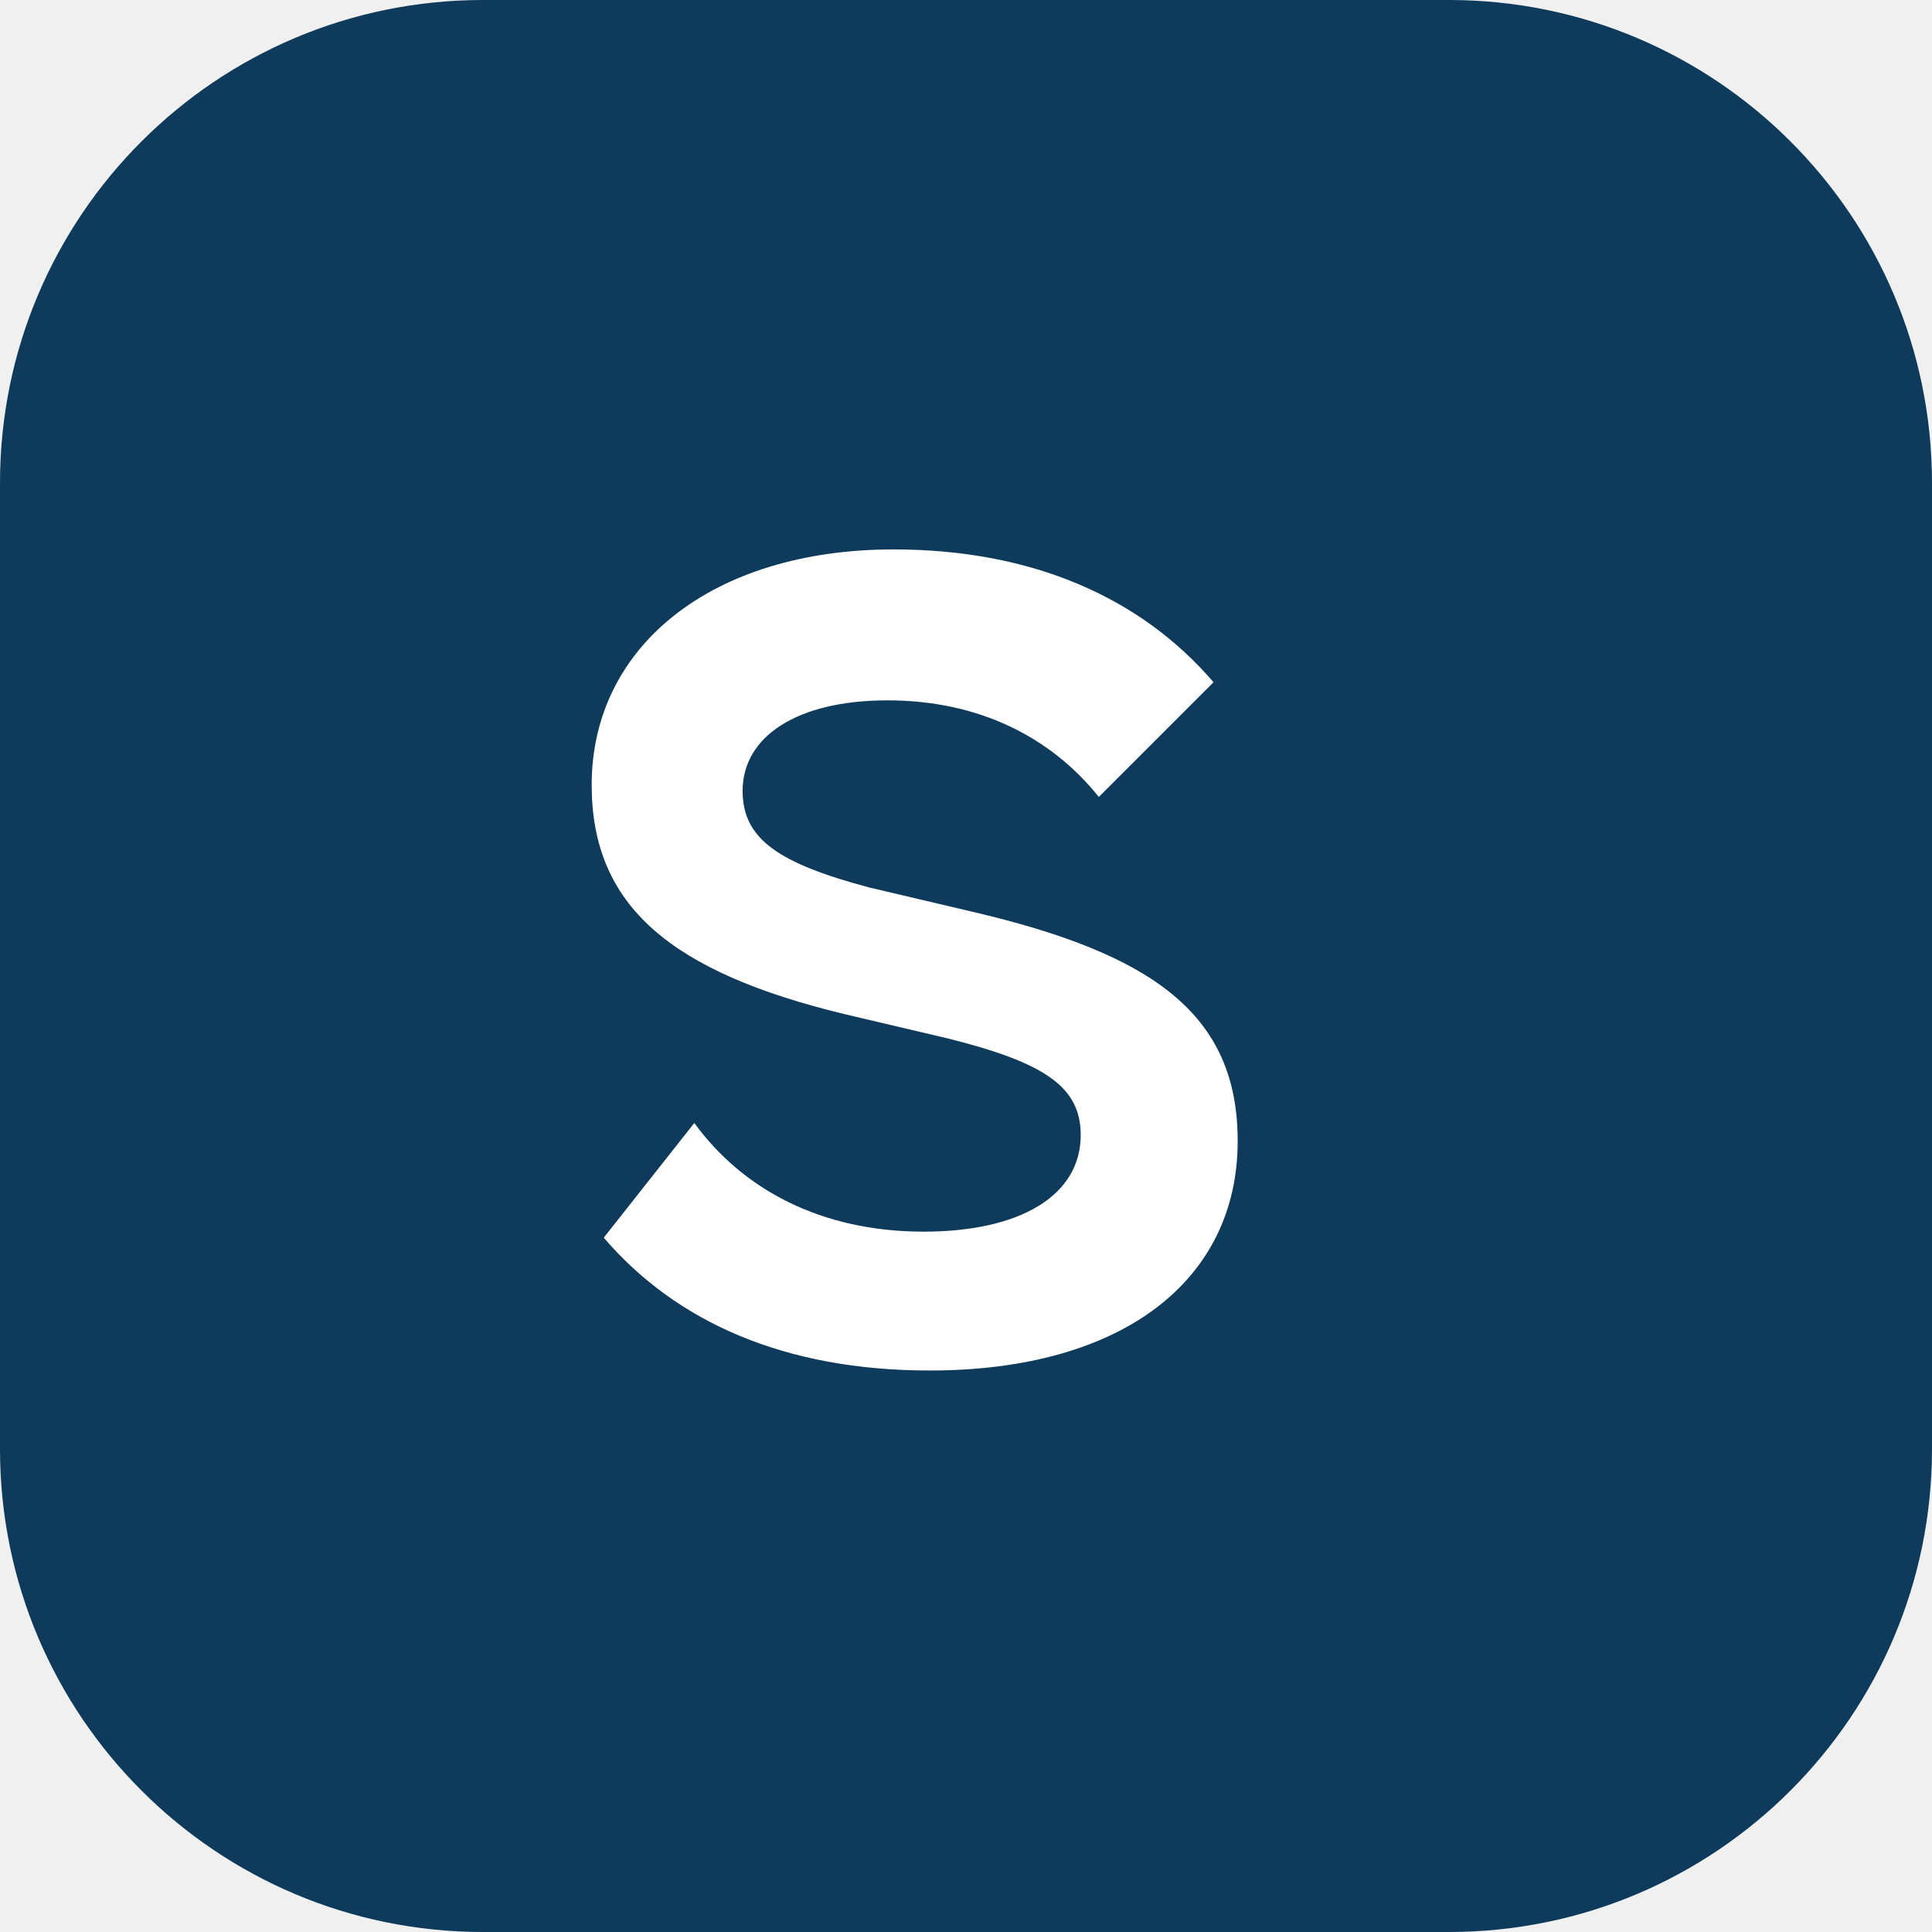
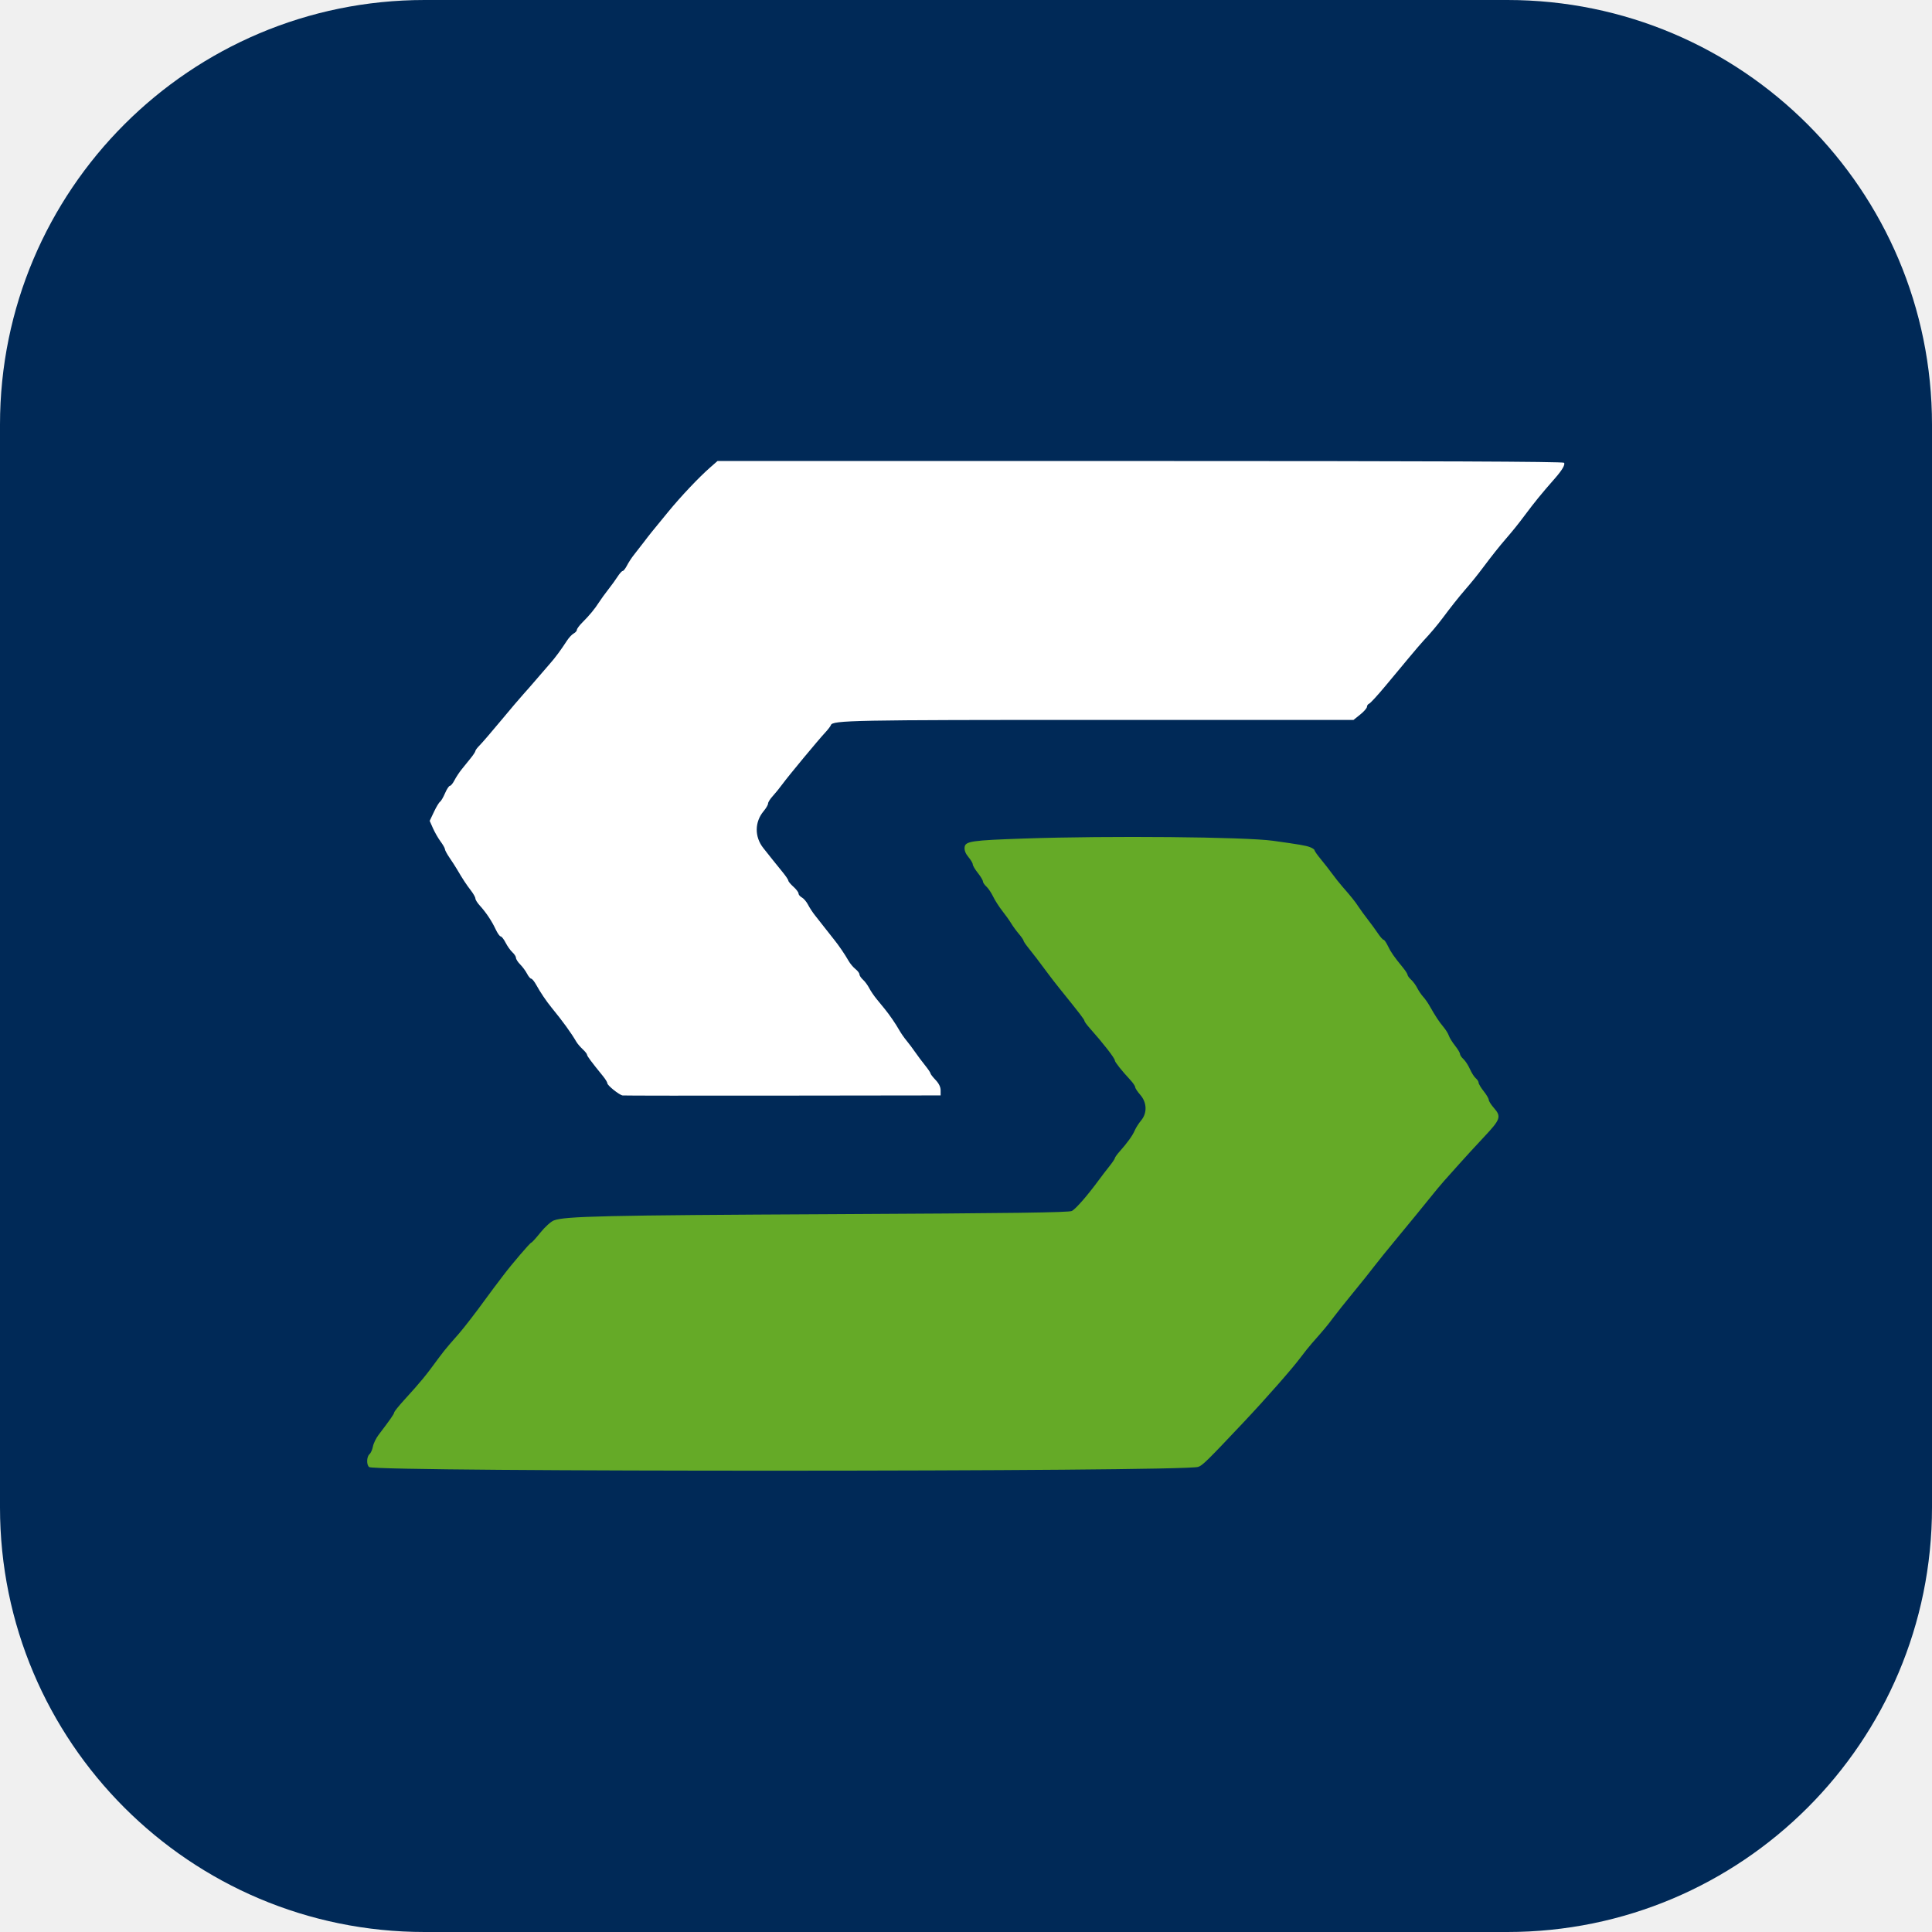
- <svg xmlns="http://www.w3.org/2000/svg" viewBox="0 0 32 32" role="img" aria-label="Sewer Squad">
-   <rect width="32" height="32" rx="8" fill="#0E3A5B" />
-   <path d="M10 20.5c1.2 1.4 3 2.2 5.4 2.2 3.2 0 5.1-1.5 5.1-3.8 0-2.1-1.4-3.1-4.4-3.8l-1.7-.4c-1.5-.4-2.1-.8-2.1-1.6 0-.9.9-1.5 2.4-1.5 1.5 0 2.7.6 3.5 1.6l1.9-1.9c-1.2-1.4-3-2.2-5.3-2.2-3 0-5 1.6-5 3.9 0 2 1.3 3.1 4.2 3.8l1.7.4c1.6.4 2.2.8 2.2 1.6 0 1-1 1.6-2.6 1.6-1.7 0-3-.7-3.8-1.8L10 20.5z" fill="#fff" />
+ <svg xmlns="http://www.w3.org/2000/svg" viewBox="0 0 1142 1142" role="img" aria-label="Sewer Squad">
+   <rect width="1142" height="1142" rx="251" fill="#002957" />
+   <g transform="translate(52.0 109.5)">
+     <path d="M 367.811 166.781 C 361.043 172.716, 350.631 183.723, 343.008 193 C 332.656 205.599, 332.240 206.116, 328.526 211 C 326.644 213.475, 324.018 216.850, 322.692 218.500 C 321.366 220.150, 319.531 222.963, 318.615 224.750 C 317.698 226.537, 316.555 228, 316.073 228 C 315.592 228, 314.261 229.463, 313.116 231.250 C 311.970 233.037, 309.447 236.525, 307.509 239 C 305.570 241.475, 303.128 244.850, 302.082 246.500 C 299.648 250.337, 296.354 254.327, 292.250 258.409 C 290.462 260.187, 289 262.157, 289 262.786 C 289 263.415, 288.151 264.384, 287.114 264.939 C 286.077 265.494, 284.274 267.422, 283.107 269.224 C 279.623 274.604, 276.147 279.312, 273.240 282.585 C 271.733 284.282, 268.250 288.313, 265.500 291.544 C 262.750 294.776, 259.044 299.012, 257.265 300.960 C 255.486 302.907, 249.545 309.900, 244.062 316.500 C 238.580 323.100, 232.949 329.642, 231.548 331.038 C 230.146 332.433, 229 333.947, 229 334.400 C 229 334.854, 227.763 336.753, 226.250 338.619 C 224.738 340.485, 222.325 343.472, 220.889 345.256 C 219.452 347.040, 217.528 349.962, 216.613 351.750 C 215.698 353.538, 214.494 355, 213.939 355 C 213.383 355, 212.082 356.975, 211.047 359.390 C 210.012 361.804, 208.679 364.080, 208.085 364.448 C 207.490 364.815, 205.875 367.501, 204.496 370.417 L 201.988 375.718 203.940 380.109 C 205.014 382.524, 207.041 386.050, 208.446 387.944 C 209.851 389.839, 211 391.872, 211 392.462 C 211 393.053, 212.228 395.328, 213.729 397.518 C 215.231 399.708, 217.143 402.667, 217.979 404.093 C 221.501 410.098, 223.657 413.393, 226.250 416.733 C 227.763 418.681, 229 420.870, 229 421.597 C 229 422.324, 230.148 424.174, 231.551 425.709 C 235.245 429.752, 238.684 434.889, 240.949 439.750 C 242.038 442.087, 243.386 444, 243.944 444 C 244.503 444, 245.821 445.688, 246.873 447.750 C 247.926 449.813, 249.735 452.357, 250.894 453.405 C 252.052 454.453, 253 455.936, 253 456.700 C 253 457.465, 254.123 459.214, 255.495 460.586 C 256.868 461.959, 258.680 464.413, 259.521 466.041 C 260.363 467.668, 261.481 469, 262.005 469 C 262.530 469, 263.887 470.688, 265.020 472.750 C 267.362 477.013, 270.946 482.329, 273.951 486 C 280.668 494.205, 285.582 500.980, 288.663 506.281 C 289.302 507.382, 290.990 509.362, 292.413 510.682 C 293.836 512.001, 295 513.470, 295 513.946 C 295 514.735, 297.513 518.111, 304.448 526.637 C 305.852 528.363, 307 530.237, 307 530.803 C 307 532.100, 314.043 537.735, 316.023 538.022 C 316.835 538.140, 359.462 538.184, 410.750 538.118 L 504 538 504 534.991 C 504 533.012, 502.973 530.907, 501 528.843 C 499.350 527.116, 498 525.363, 498 524.946 C 498 524.530, 496.538 522.374, 494.750 520.155 C 492.962 517.935, 490.375 514.478, 489 512.471 C 487.625 510.464, 485.325 507.400, 483.889 505.661 C 482.452 503.922, 480.521 501.150, 479.596 499.500 C 477.540 495.830, 473.795 490.354, 471.049 487 C 469.924 485.625, 467.714 482.925, 466.140 481 C 464.566 479.075, 462.586 476.149, 461.741 474.498 C 460.896 472.846, 459.259 470.639, 458.102 469.593 C 456.946 468.546, 456 467.117, 456 466.418 C 456 465.718, 454.936 464.308, 453.636 463.285 C 452.335 462.263, 450.516 460.092, 449.593 458.463 C 447.472 454.719, 443.738 449.237, 441.103 446 C 439.984 444.625, 437.501 441.475, 435.586 439 C 433.671 436.525, 431.018 433.150, 429.692 431.500 C 428.366 429.850, 426.538 427.051, 425.630 425.280 C 424.722 423.508, 423.084 421.580, 421.990 420.994 C 420.895 420.409, 420 419.345, 420 418.630 C 420 417.915, 418.650 416.128, 417 414.658 C 415.350 413.187, 414 411.581, 414 411.087 C 414 410.593, 412.538 408.394, 410.750 406.200 C 406.719 401.253, 403.020 396.636, 399.145 391.716 C 393.923 385.087, 394.036 376.312, 399.423 369.909 C 400.841 368.224, 402 366.222, 402 365.458 C 402 364.694, 403.238 362.725, 404.750 361.083 C 406.262 359.441, 408.850 356.248, 410.500 353.987 C 413.959 349.248, 431.591 327.984, 435.848 323.419 C 437.428 321.724, 438.904 319.787, 439.128 319.116 C 440.080 316.260, 451.673 316.035, 597.777 316.043 L 748.054 316.051 752.027 312.858 C 754.212 311.102, 756 309.051, 756 308.301 C 756 307.551, 756.585 306.713, 757.299 306.439 C 758.013 306.165, 762.176 301.648, 766.549 296.402 C 770.922 291.156, 777.377 283.407, 780.893 279.182 C 784.410 274.957, 788.136 270.600, 789.175 269.500 C 793.414 265.009, 797.693 259.941, 801 255.492 C 805.415 249.554, 810.293 243.403, 813.787 239.367 C 818.128 234.354, 821.253 230.480, 825 225.467 C 829.516 219.426, 834.371 213.312, 837.787 209.367 C 842.128 204.354, 845.253 200.480, 849 195.467 C 855.342 186.983, 858.876 182.650, 867.210 173.143 C 871.361 168.408, 873.238 165.195, 872.527 164.044 C 872.082 163.323, 794.527 163, 622.002 163 L 372.122 163 367.811 166.781" fill="#FFFFFF" />
+     <path d="M 553.500 386.146 C 522.309 387.212, 518.586 387.753, 518.181 391.274 C 517.968 393.128, 518.714 395.060, 520.431 397.101 C 521.844 398.780, 523 400.732, 523 401.439 C 523 402.146, 524.350 404.424, 526 406.500 C 527.650 408.576, 529 410.818, 529 411.483 C 529 412.147, 529.916 413.519, 531.036 414.533 C 532.156 415.546, 533.948 418.204, 535.017 420.438 C 536.087 422.672, 538.556 426.525, 540.504 429 C 542.451 431.475, 544.823 434.804, 545.773 436.398 C 546.723 437.991, 548.737 440.751, 550.250 442.530 C 551.763 444.309, 553 446.093, 553 446.495 C 553 446.897, 554.148 448.637, 555.552 450.363 C 558.262 453.694, 562.577 459.348, 567.500 466.016 C 569.150 468.251, 572.210 472.199, 574.300 474.790 C 586.488 489.896, 589 493.170, 589 493.946 C 589 494.363, 590.360 496.233, 592.023 498.102 C 600.244 507.343, 606.975 516.007, 606.990 517.368 C 607.001 518.293, 611.075 523.425, 616.003 528.722 C 617.651 530.493, 619 532.459, 619 533.090 C 619 533.720, 620.350 535.774, 622 537.653 C 625.984 542.190, 626.186 548.437, 622.492 552.827 C 621.113 554.466, 619.426 557.114, 618.742 558.712 C 617.442 561.751, 614.391 565.991, 609.750 571.206 C 608.237 572.906, 607 574.637, 607 575.054 C 607 575.470, 605.538 577.643, 603.750 579.882 C 601.962 582.121, 599.150 585.790, 597.500 588.036 C 590.734 597.247, 584.111 604.855, 581.613 606.288 C 580.002 607.212, 546.464 607.664, 440.500 608.192 C 305.181 608.865, 281.865 609.389, 275.358 611.905 C 273.619 612.578, 270.089 615.773, 267.452 619.060 C 264.831 622.327, 262.407 625, 262.063 625 C 261.394 625, 250.484 637.757, 245.513 644.351 C 243.856 646.550, 241.273 649.958, 239.774 651.924 C 238.275 653.891, 235.922 657.075, 234.544 659 C 230.177 665.102, 222.250 675.387, 219.433 678.607 C 217.937 680.316, 215.316 683.315, 213.607 685.272 C 211.898 687.228, 209.150 690.678, 207.500 692.938 C 199.511 703.881, 196.925 707.032, 186.936 718 C 183.680 721.575, 181.012 724.906, 181.008 725.402 C 181.001 726.241, 178.496 729.831, 171.776 738.640 C 170.277 740.604, 168.768 743.722, 168.421 745.570 C 168.074 747.417, 167.163 749.450, 166.395 750.087 C 164.661 751.526, 164.564 756.600, 166.250 757.691 C 170.748 760.602, 646.352 760.503, 656.176 757.589 C 658.695 756.842, 661.576 754.019, 682.910 731.389 C 696.449 717.029, 712.073 699.250, 717 692.600 C 718.925 690.001, 721.850 686.346, 723.500 684.476 C 730.775 676.235, 732.706 673.917, 736 669.473 C 737.925 666.876, 743.325 660.095, 748 654.404 C 752.675 648.712, 758.075 641.957, 760 639.391 C 761.925 636.826, 768.675 628.487, 775 620.860 C 781.325 613.234, 789.200 603.613, 792.500 599.481 C 795.800 595.348, 799.850 590.470, 801.500 588.641 C 803.150 586.812, 807.200 582.281, 810.500 578.571 C 813.800 574.861, 820.438 567.630, 825.250 562.503 C 835.021 552.093, 835.546 550.525, 831 545.347 C 829.350 543.468, 828 541.333, 828 540.603 C 828 539.872, 826.650 537.576, 825 535.500 C 823.350 533.424, 822 531.167, 822 530.485 C 822 529.803, 821.252 528.627, 820.337 527.872 C 819.423 527.118, 817.864 524.672, 816.874 522.438 C 815.883 520.204, 814.156 517.546, 813.036 516.533 C 811.916 515.519, 811 514.147, 811 513.483 C 811 512.818, 809.668 510.599, 808.040 508.550 C 806.411 506.501, 804.776 503.851, 804.405 502.662 C 804.034 501.473, 802.553 499.104, 801.115 497.398 C 798.614 494.430, 796.485 491.180, 792.824 484.736 C 791.902 483.114, 790.267 480.822, 789.191 479.643 C 788.115 478.464, 786.552 476.149, 785.719 474.498 C 784.886 472.846, 783.259 470.639, 782.102 469.593 C 780.946 468.546, 780 467.257, 780 466.727 C 780 466.197, 778.763 464.259, 777.250 462.419 C 772.036 456.076, 770.125 453.329, 768.380 449.670 C 767.417 447.652, 766.269 446, 765.827 446 C 765.386 446, 763.892 444.313, 762.508 442.250 C 761.123 440.188, 758.414 436.475, 756.487 434 C 754.561 431.525, 752.104 428.150, 751.027 426.500 C 749.007 423.404, 746.681 420.496, 741.500 414.590 C 739.850 412.710, 737.150 409.315, 735.500 407.046 C 733.850 404.777, 730.813 400.886, 728.750 398.400 C 726.688 395.913, 725 393.510, 725 393.061 C 725 392.611, 723.763 391.778, 722.250 391.211 C 719.818 390.299, 715.960 389.638, 700.500 387.485 C 683.901 385.173, 603.387 384.439, 553.500 386.146" fill="#65AA27" />
+   </g>
</svg>
